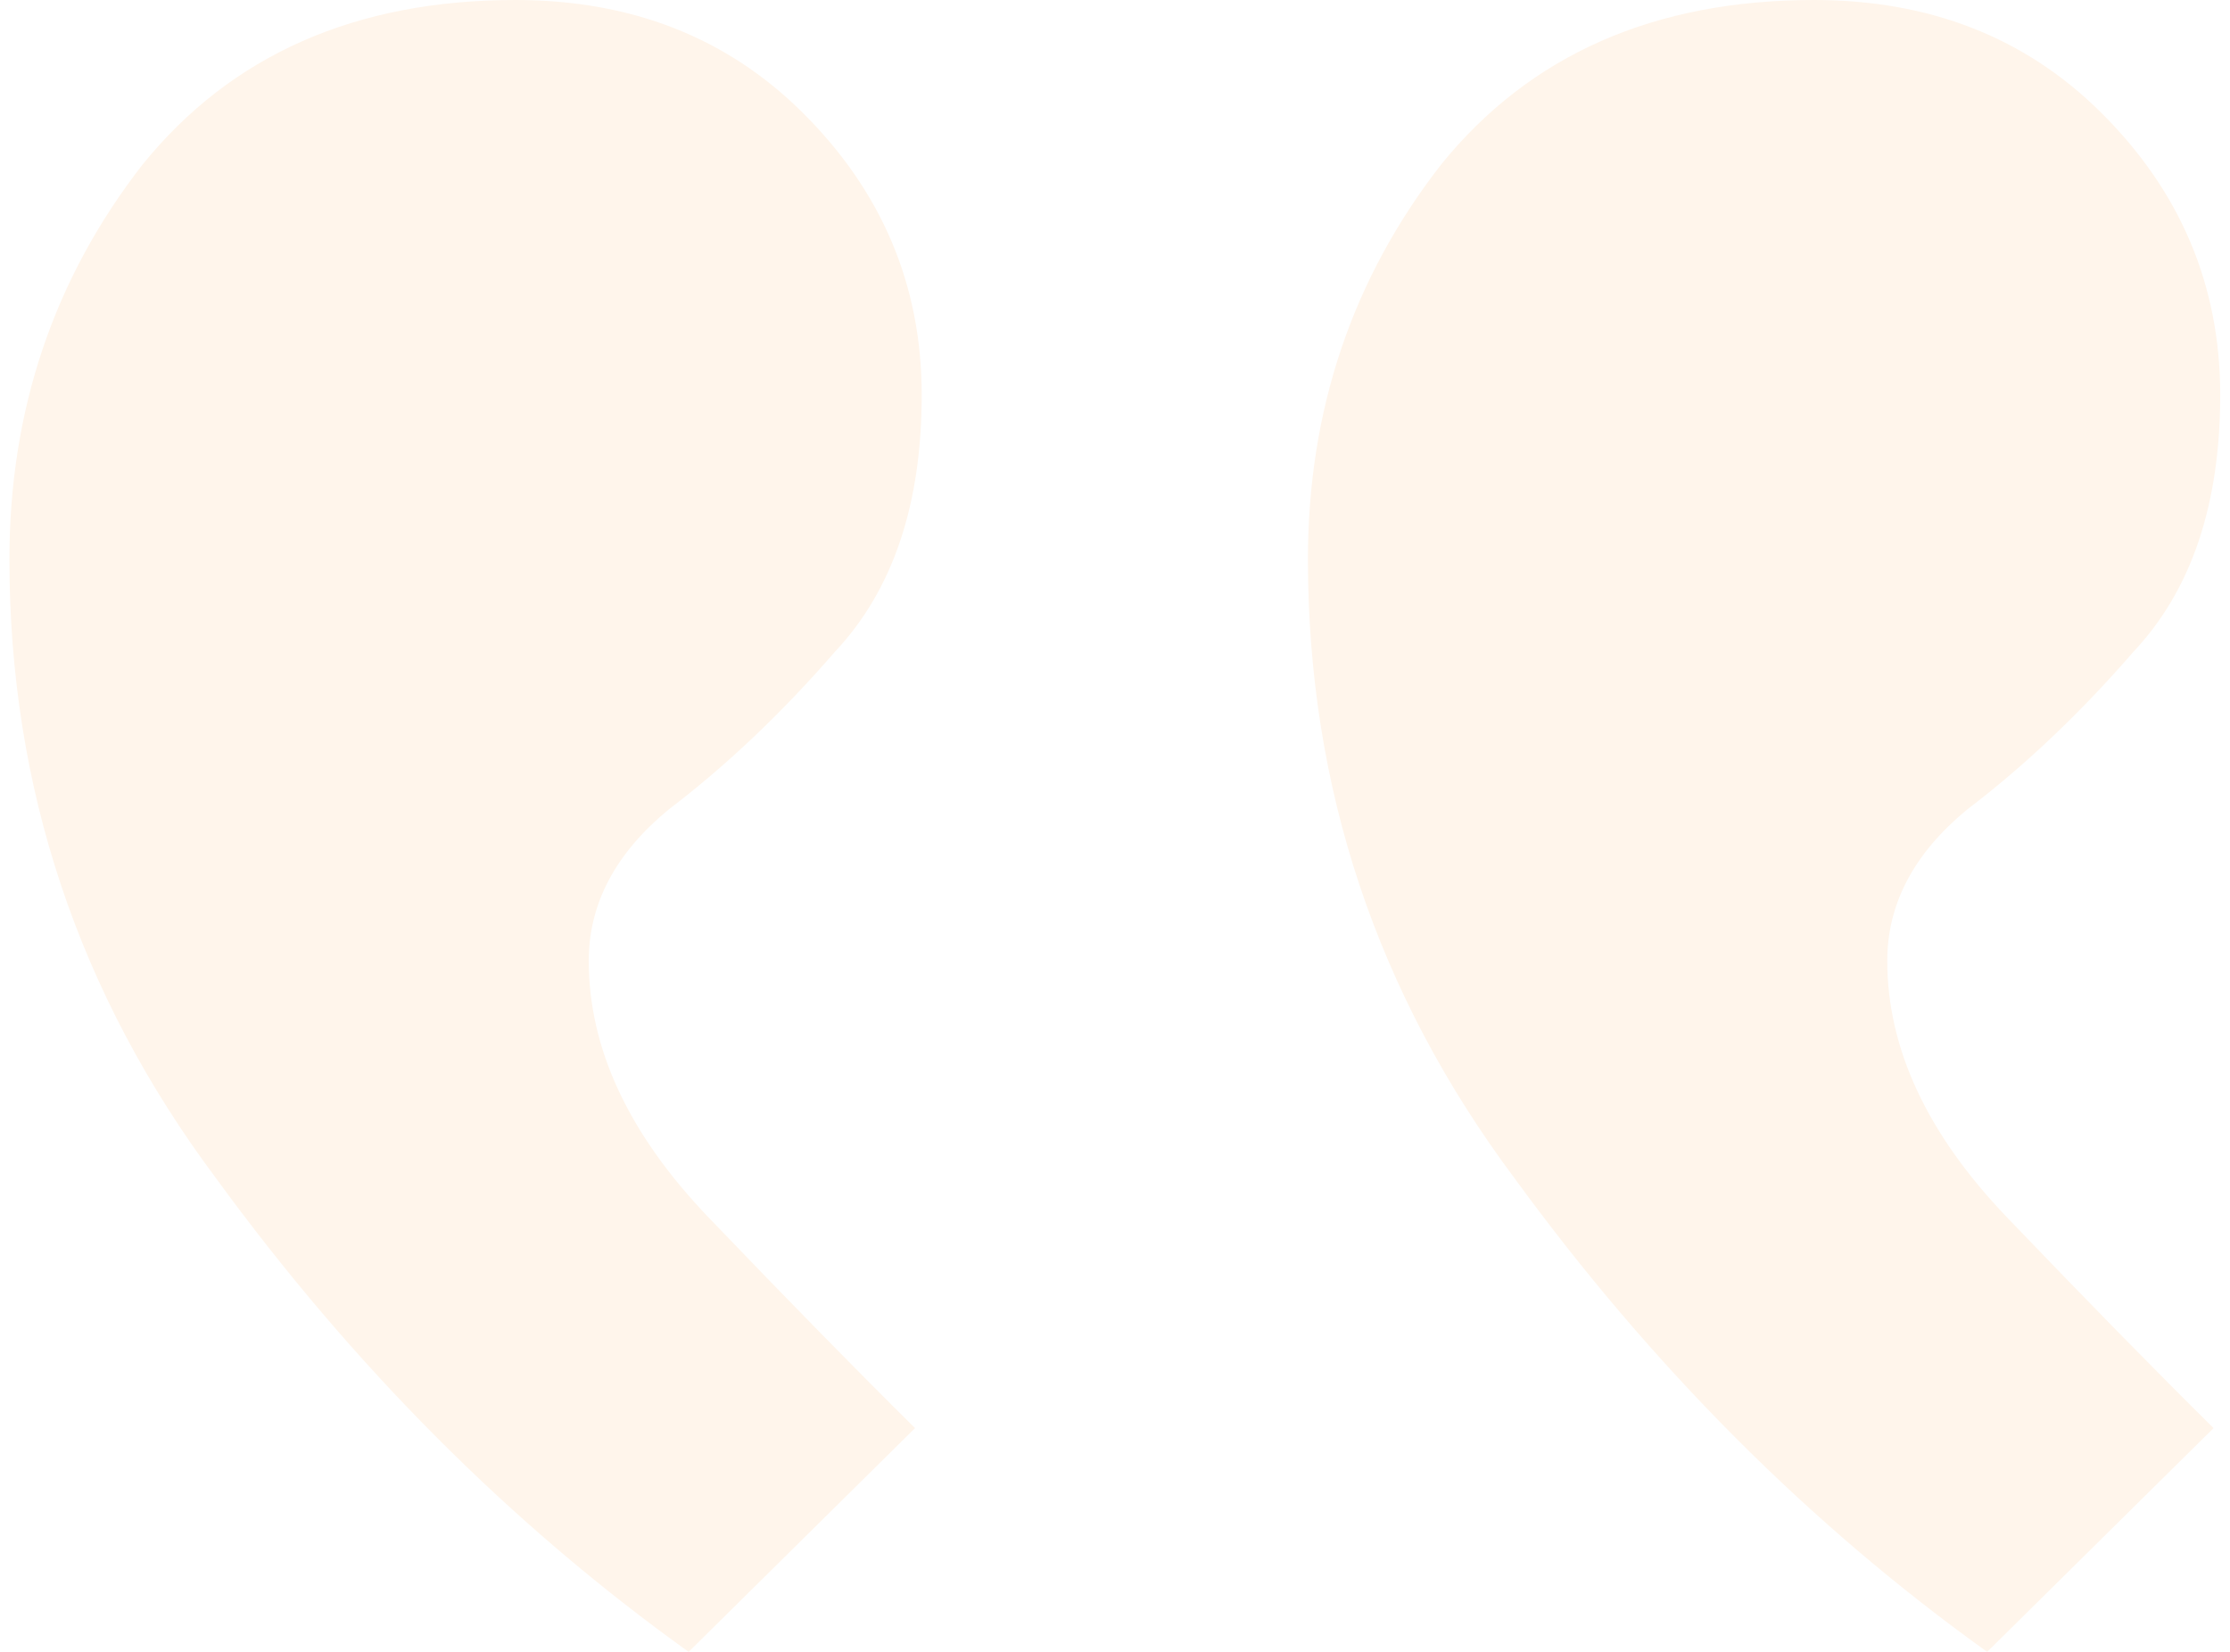
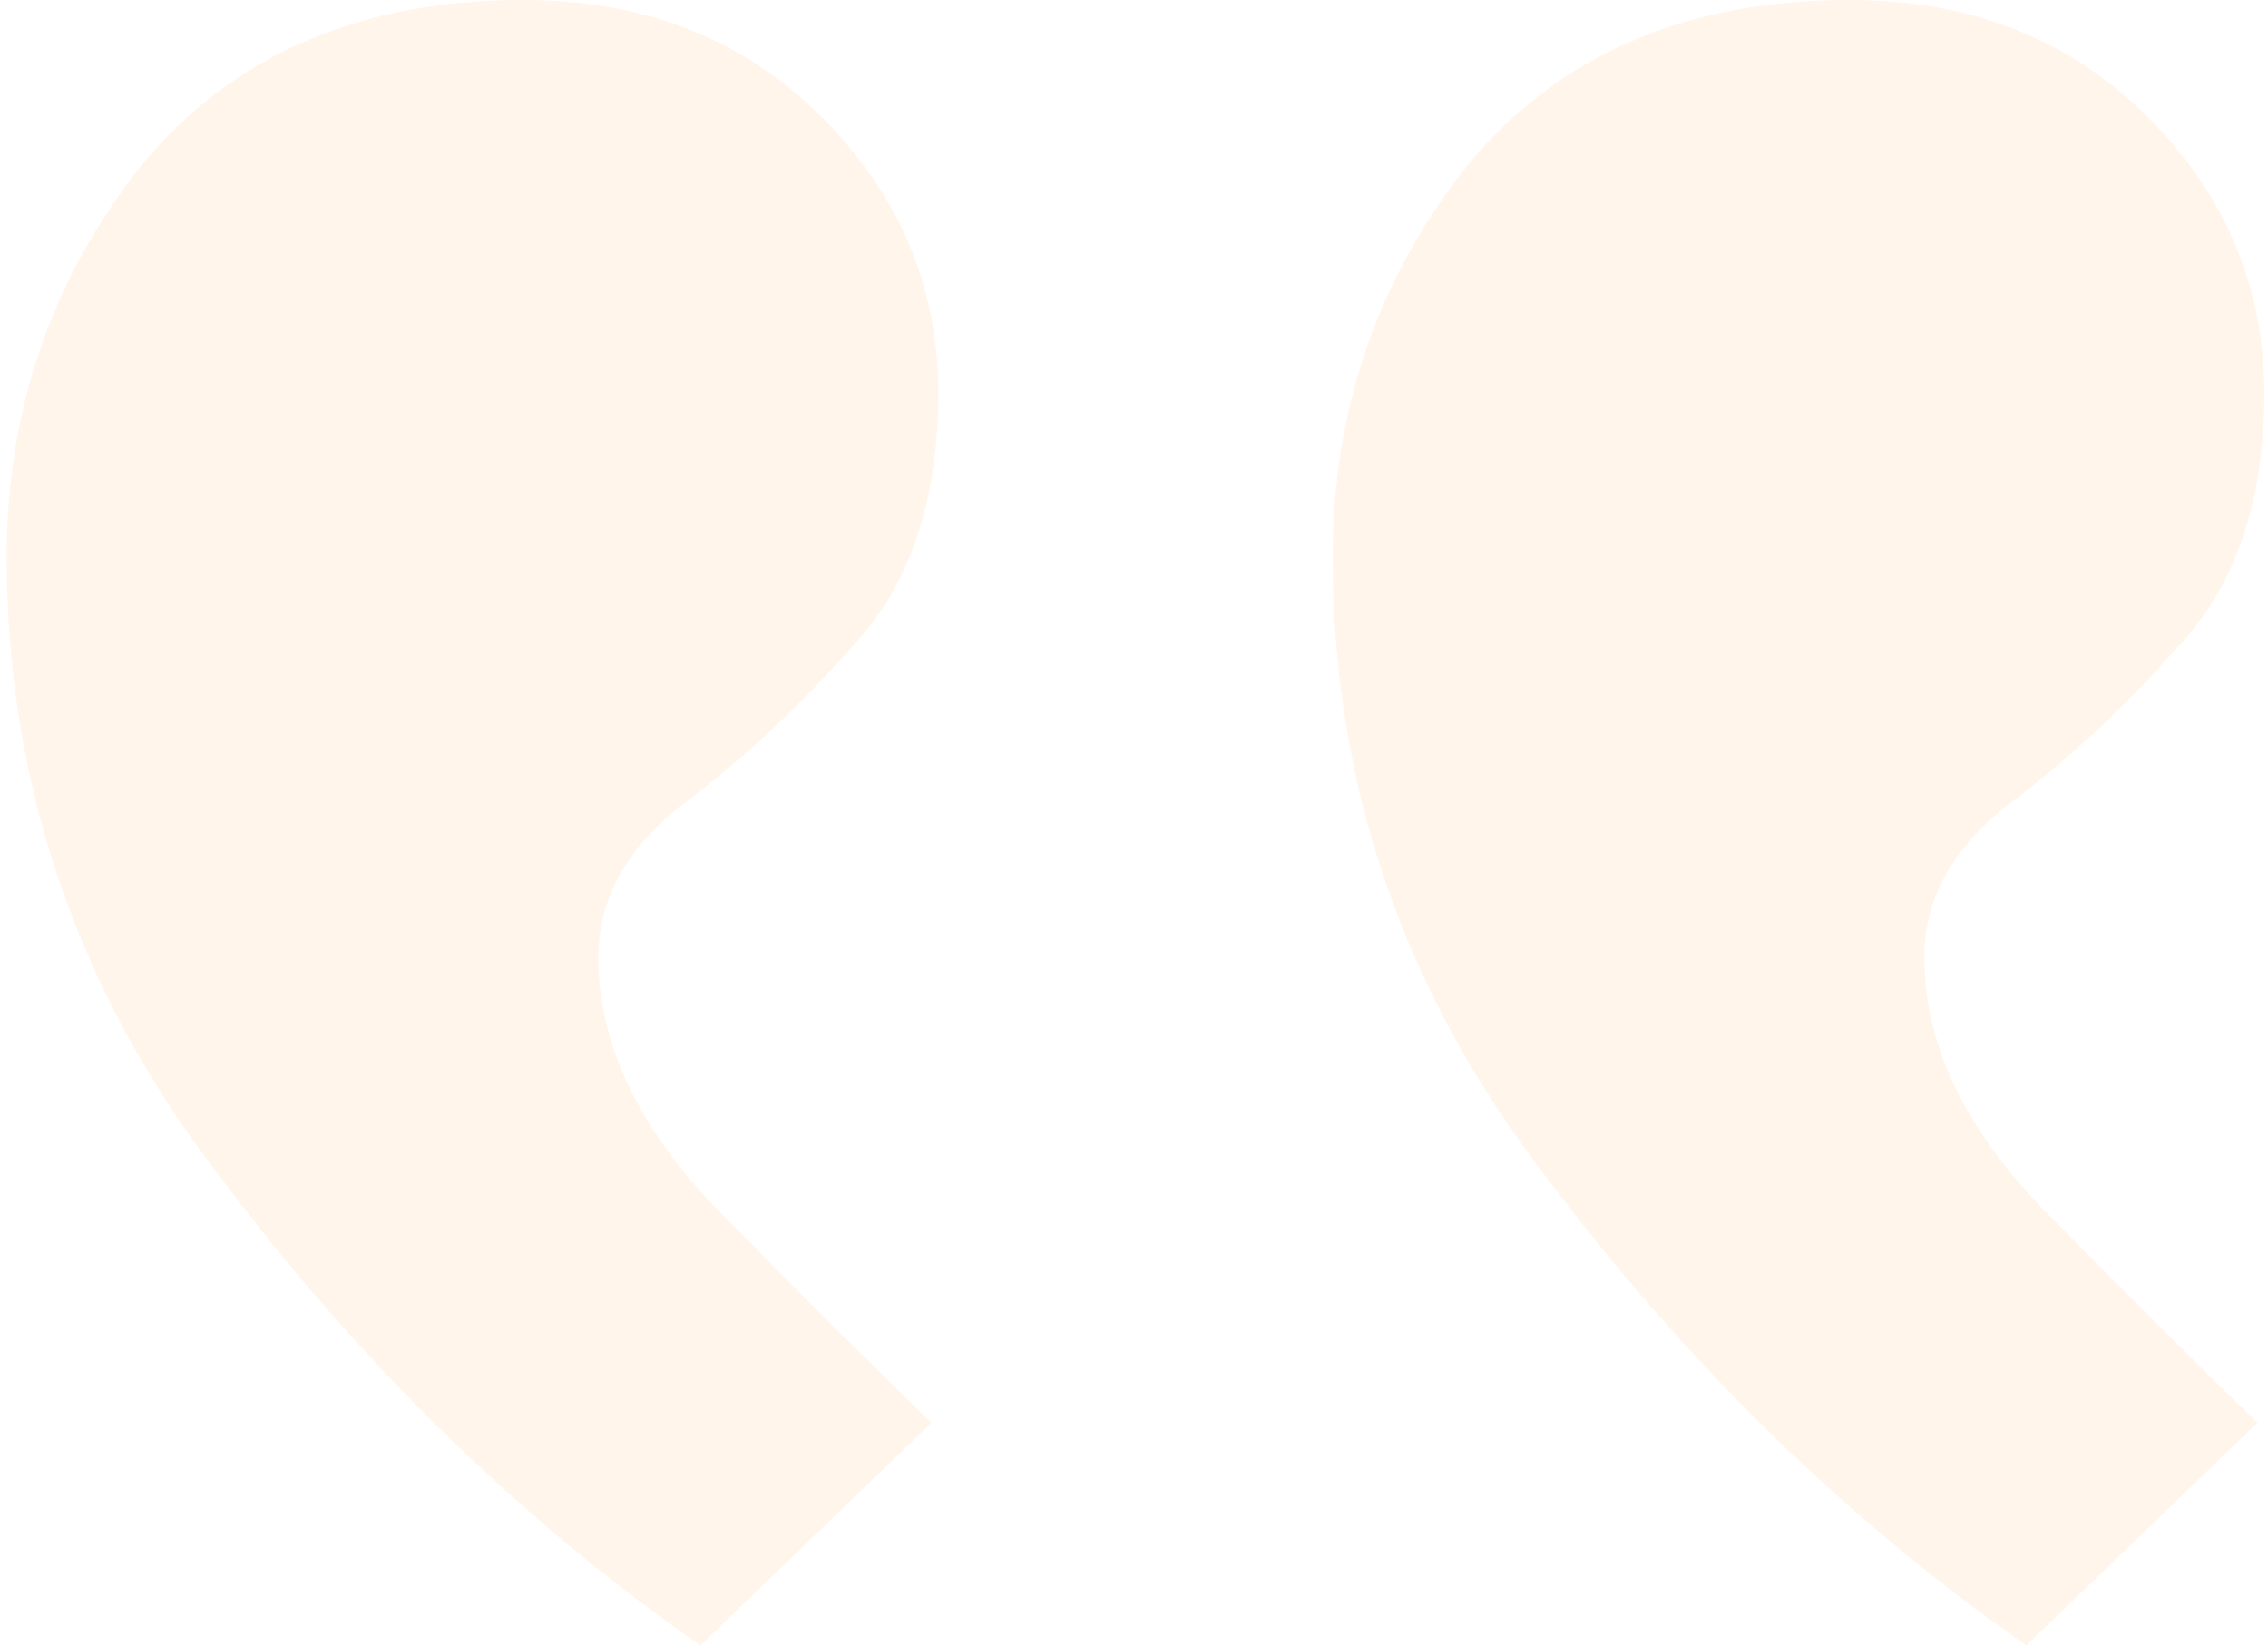
- <svg xmlns="http://www.w3.org/2000/svg" width="189" height="140" viewBox="0 0 189 140" fill="none">
-   <path d="M78.118 33.466C78.118 24.17 74.732 16.175 67.959 9.482C61.563 3.161 53.473 0 43.691 0C30.146 0 19.61 4.648 12.085 13.944C4.56 23.612 0.798 34.768 0.798 47.41C0.798 66.746 6.63 84.223 18.294 99.841C29.957 115.83 43.314 129.216 58.365 140L77.553 121.036C72.662 116.202 66.83 110.252 60.058 103.187C53.285 96.122 49.899 88.871 49.899 81.434C49.899 76.6 52.156 72.324 56.671 68.606C61.563 64.887 66.266 60.425 70.781 55.219C75.672 50.013 78.118 42.762 78.118 33.466ZM188.172 33.466C188.172 24.17 184.786 16.175 178.013 9.482C171.617 3.161 163.527 0 153.745 0C140.2 0 129.665 4.648 122.139 13.944C114.614 23.612 110.852 34.768 110.852 47.41C110.852 66.746 116.684 84.223 128.348 99.841C140.011 115.83 153.368 129.216 168.419 140L187.607 121.036C182.716 116.202 176.884 110.252 170.112 103.187C163.339 96.122 159.953 88.871 159.953 81.434C159.953 76.6 162.21 72.324 166.725 68.606C171.617 64.887 176.32 60.425 180.835 55.219C185.726 50.013 188.172 42.762 188.172 33.466Z" fill="#FFF5EB" />
+ <svg xmlns="http://www.w3.org/2000/svg" width="193" height="140" viewBox="0 0 193 140" fill="none">
+   <path d="M79.848 33.466C79.848 24.17 76.376 16.175 69.432 9.482C62.874 3.161 54.58 0 44.55 0C30.663 0 19.861 4.648 12.146 13.944C4.431 23.612 0.573 34.768 0.573 47.41C0.573 66.746 6.553 84.223 18.511 99.841C30.47 115.83 44.165 129.216 59.595 140L79.269 121.036C74.254 116.202 68.275 110.252 61.331 103.187C54.388 96.122 50.916 88.871 50.916 81.434C50.916 76.6 53.23 72.324 57.859 68.606C62.874 64.887 67.697 60.425 72.326 55.219C77.341 50.013 79.848 42.762 79.848 33.466ZM192.685 33.466C192.685 24.17 189.213 16.175 182.269 9.482C175.711 3.161 167.417 0 157.387 0C143.499 0 132.698 4.648 124.983 13.944C117.267 23.612 113.41 34.768 113.41 47.41C113.41 66.746 119.389 84.223 131.348 99.841C143.307 115.83 157.001 129.216 172.432 140L192.106 121.036C187.091 116.202 181.112 110.252 174.168 103.187C167.224 96.122 163.752 88.871 163.752 81.434C163.752 76.6 166.067 72.324 170.696 68.606C175.711 64.887 180.533 60.425 185.162 55.219C190.177 50.013 192.685 42.762 192.685 33.466Z" fill="#FFF5EB" />
</svg>
